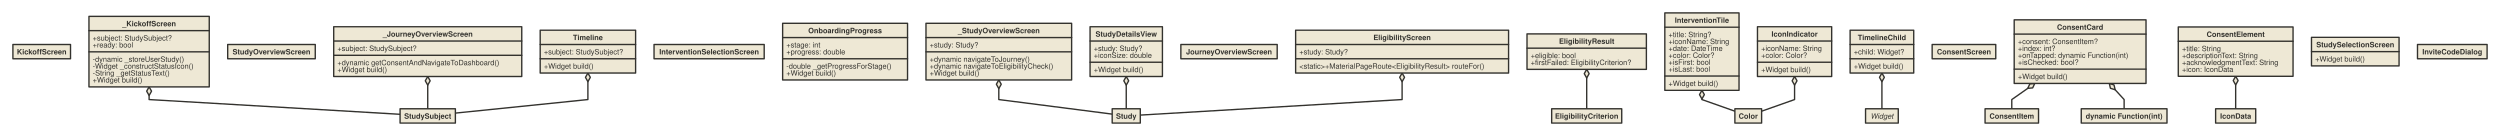
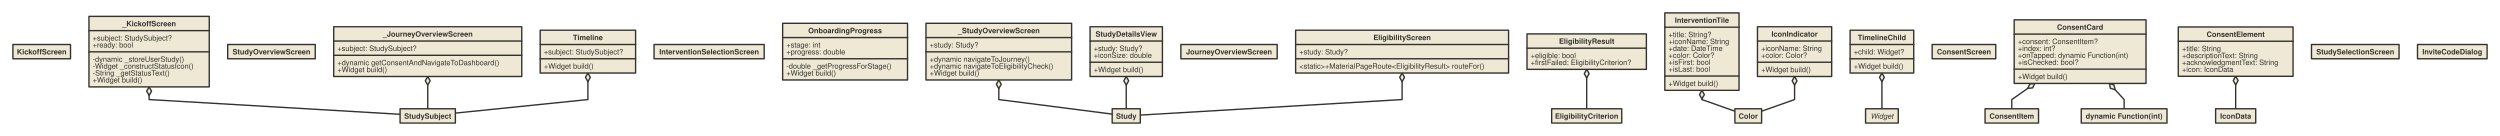
<svg xmlns="http://www.w3.org/2000/svg" version="1.1" baseProfile="full" width="5424.0" height="295.0" viewbox="0 0 5424 295">
  <g stroke-width="1.0" text-align="left" font="12pt Helvetica, Arial, sans-serif" font-size="12pt" font-family="Helvetica" font-weight="bold" font-style="normal">
    <g font-family="Helvetica" font-size="12pt" font-weight="bold" font-style="normal" stroke-width="3.0" stroke-linejoin="round" stroke-linecap="round" stroke="#33322E">
      <g stroke="transparent" fill="transparent">
        <rect x="0.0" y="0.0" height="295.0" width="5424.0" stroke="none" />
      </g>
      <g transform="translate(8, 8)" fill="#33322E">
        <g transform="translate(20, 20)" fill="#33322E" font-family="Helvetica" font-size="12pt" font-weight="normal" font-style="normal">
          <path d="M295.5 179.2 L295.5 188 L840 219.976 L840.0 220.0 " fill="none" />
          <g fill="#eee8d5">
            <path d="M300.8 169.8 L295.5 179.2 L290.2 169.8 L295.5 160.5 Z" />
          </g>
          <path d="M2139.0 164.2 L2139 188 L2385 219.584 L2385.0 219.6 " fill="none" />
          <g fill="#eee8d5">
            <path d="M2144.3 154.8 L2139.0 164.2 L2133.7 154.8 L2139.0 145.5 Z" />
          </g>
          <path d="M2415.5 156.7 L2415.5 188 L2415.5 208 L2415.5 208.0 " fill="none" />
          <g fill="#eee8d5">
            <path d="M2420.8 147.3 L2415.5 156.7 L2410.2 147.3 L2415.5 138.0 Z" />
          </g>
          <path d="M3414.5 141.2 L3414.5 188 L3414.5 208 L3414.5 208.0 " fill="none" />
          <g fill="#eee8d5">
            <path d="M3419.8 131.8 L3414.5 141.2 L3409.2 131.8 L3414.5 122.5 Z" />
          </g>
          <path d="M3014.0 149.2 L3014 188 L2446 221.691 L2446.0 221.7 " fill="none" />
          <g fill="#eee8d5">
            <path d="M3019.3 139.8 L3014.0 149.2 L3008.7 139.8 L3014.0 130.5 Z" />
          </g>
          <path d="M900.0 156.7 L900 188 L900 208 L900.0 208.0 " fill="none" />
          <g fill="#eee8d5">
            <path d="M905.3 147.3 L900.0 156.7 L894.7 147.3 L900.0 138.0 Z" />
          </g>
          <path d="M1247.5 149.2 L1247.5 188 L960 217.371 L960.0 217.4 " fill="none" />
          <g fill="#eee8d5">
            <path d="M1252.8 139.8 L1247.5 149.2 L1242.2 139.8 L1247.5 130.5 Z" />
          </g>
          <path d="M3664.5 186.7 L3664.5 188 L3736 213.256 L3736.0 213.3 " fill="none" />
          <g fill="#eee8d5">
            <path d="M3669.8 177.3 L3664.5 186.7 L3659.2 177.3 L3664.5 168.0 Z" />
          </g>
          <path d="M3865.5 156.7 L3865.5 188 L3794 213.256 L3794.0 213.3 " fill="none" />
          <g fill="#eee8d5">
            <path d="M3870.8 147.3 L3865.5 156.7 L3860.2 147.3 L3865.5 138.0 Z" />
          </g>
          <path d="M4055.0 149.2 L4055 188 L4055 208 L4055.0 208.0 " fill="none" />
          <g fill="#eee8d5">
            <path d="M4060.3 139.8 L4055.0 149.2 L4049.7 139.8 L4055.0 130.5 Z" />
          </g>
          <path d="M4371.4 163.7 L4336.75 188 L4336.75 208 L4336.8 208.0 " fill="none" />
          <g fill="#eee8d5">
            <path d="M4382.1 162.7 L4371.4 163.7 L4375.9 154.0 L4386.6 153.0 Z" />
          </g>
          <path d="M4561.0 166.7 L4580.5 188 L4580.5 208 L4580.5 208.0 " fill="none" />
          <g fill="#eee8d5">
            <path d="M4558.6 156.3 L4561.0 166.7 L4550.7 163.5 L4548.4 153.0 Z" />
          </g>
          <path d="M4822.5 156.2 L4822.5 188 L4822.5 208 L4822.5 208.0 " fill="none" />
          <g fill="#eee8d5">
            <path d="M4827.8 146.8 L4822.5 156.2 L4817.2 146.8 L4822.5 137.5 Z" />
          </g>
          <g data-name="KickoffScreen">
            <g fill="#eee8d5" stroke="#33322E" data-name="KickoffScreen">
              <rect x="0.0" y="68.5" height="31.0" width="125.0" data-name="KickoffScreen" />
            </g>
            <g transform="translate(0, 68.5)" font-family="Helvetica" font-size="12pt" font-weight="bold" font-style="normal" data-name="KickoffScreen">
              <g transform="translate(8, 8)" fill="#33322E" text-align="center" data-name="KickoffScreen">
                <text x="54.5" y="13.5" stroke="none" text-anchor="middle" data-name="KickoffScreen">KickoffScreen</text>
              </g>
            </g>
          </g>
          <g data-name="_KickoffScreen">
            <g fill="#eee8d5" stroke="#33322E" data-name="_KickoffScreen">
              <rect x="165.0" y="7.5" height="153.0" width="261.0" data-name="_KickoffScreen" />
              <path d="M165.0 38.5 L426.0 38.5" fill="none" data-name="_KickoffScreen" />
              <path d="M165.0 84.5 L426.0 84.5" fill="none" data-name="_KickoffScreen" />
            </g>
            <g transform="translate(165, 7.5)" font-family="Helvetica" font-size="12pt" font-weight="bold" font-style="normal" data-name="_KickoffScreen">
              <g transform="translate(8, 8)" fill="#33322E" text-align="center" data-name="_KickoffScreen">
                <text x="122.5" y="13.5" stroke="none" text-anchor="middle" data-name="_KickoffScreen">_KickoffScreen</text>
              </g>
            </g>
            <g transform="translate(165, 38.5)" font-family="Helvetica" font-size="12pt" font-weight="normal" font-style="normal" data-name="_KickoffScreen">
              <g transform="translate(8, 8)" fill="#33322E" text-align="left" data-name="_KickoffScreen">
                <text x="0.0" y="13.5" stroke="none" data-name="_KickoffScreen">+subject: StudySubject?</text>
                <text x="0.0" y="28.5" stroke="none" data-name="_KickoffScreen">+ready: bool</text>
              </g>
            </g>
            <g transform="translate(165, 84.5)" font-family="Helvetica" font-size="12pt" font-weight="normal" font-style="normal" data-name="_KickoffScreen">
              <g transform="translate(8, 8)" fill="#33322E" text-align="left" data-name="_KickoffScreen">
                <text x="0.0" y="13.5" stroke="none" data-name="_KickoffScreen">-dynamic _storeUserStudy()</text>
                <text x="0.0" y="28.5" stroke="none" data-name="_KickoffScreen">-Widget _constructStatusIcon()</text>
                <text x="0.0" y="43.5" stroke="none" data-name="_KickoffScreen">-String _getStatusText()</text>
                <text x="0.0" y="58.5" stroke="none" data-name="_KickoffScreen">+Widget build()</text>
              </g>
            </g>
          </g>
          <g data-name="StudySubject">
            <g fill="#eee8d5" stroke="#33322E" data-name="StudySubject">
              <rect x="840.0" y="208.0" height="31.0" width="120.0" data-name="StudySubject" />
            </g>
            <g transform="translate(840, 208)" font-family="Helvetica" font-size="12pt" font-weight="bold" font-style="normal" data-name="StudySubject">
              <g transform="translate(8, 8)" fill="#33322E" text-align="center" data-name="StudySubject">
                <text x="52.0" y="13.5" stroke="none" text-anchor="middle" data-name="StudySubject">StudySubject</text>
              </g>
            </g>
          </g>
          <g data-name="StudyOverviewScreen">
            <g fill="#eee8d5" stroke="#33322E" data-name="StudyOverviewScreen">
              <rect x="466.0" y="68.5" height="31.0" width="190.0" data-name="StudyOverviewScreen" />
            </g>
            <g transform="translate(466, 68.5)" font-family="Helvetica" font-size="12pt" font-weight="bold" font-style="normal" data-name="StudyOverviewScreen">
              <g transform="translate(8, 8)" fill="#33322E" text-align="center" data-name="StudyOverviewScreen">
                <text x="87.0" y="13.5" stroke="none" text-anchor="middle" data-name="StudyOverviewScreen">StudyOverviewScreen</text>
              </g>
            </g>
          </g>
          <g data-name="_StudyOverviewScreen">
            <g fill="#eee8d5" stroke="#33322E" data-name="_StudyOverviewScreen">
              <rect x="1981.0" y="22.5" height="123.0" width="316.0" data-name="_StudyOverviewScreen" />
              <path d="M1981.0 53.5 L2297.0 53.5" fill="none" data-name="_StudyOverviewScreen" />
              <path d="M1981.0 84.5 L2297.0 84.5" fill="none" data-name="_StudyOverviewScreen" />
            </g>
            <g transform="translate(1981, 22.5)" font-family="Helvetica" font-size="12pt" font-weight="bold" font-style="normal" data-name="_StudyOverviewScreen">
              <g transform="translate(8, 8)" fill="#33322E" text-align="center" data-name="_StudyOverviewScreen">
                <text x="150.0" y="13.5" stroke="none" text-anchor="middle" data-name="_StudyOverviewScreen">_StudyOverviewScreen</text>
              </g>
            </g>
            <g transform="translate(1981, 53.5)" font-family="Helvetica" font-size="12pt" font-weight="normal" font-style="normal" data-name="_StudyOverviewScreen">
              <g transform="translate(8, 8)" fill="#33322E" text-align="left" data-name="_StudyOverviewScreen">
                <text x="0.0" y="13.5" stroke="none" data-name="_StudyOverviewScreen">+study: Study?</text>
              </g>
            </g>
            <g transform="translate(1981, 84.5)" font-family="Helvetica" font-size="12pt" font-weight="normal" font-style="normal" data-name="_StudyOverviewScreen">
              <g transform="translate(8, 8)" fill="#33322E" text-align="left" data-name="_StudyOverviewScreen">
                <text x="0.0" y="13.5" stroke="none" data-name="_StudyOverviewScreen">+dynamic navigateToJourney()</text>
                <text x="0.0" y="28.5" stroke="none" data-name="_StudyOverviewScreen">+dynamic navigateToEligibilityCheck()</text>
                <text x="0.0" y="43.5" stroke="none" data-name="_StudyOverviewScreen">+Widget build()</text>
              </g>
            </g>
          </g>
          <g data-name="Study">
            <g fill="#eee8d5" stroke="#33322E" data-name="Study">
              <rect x="2385.0" y="208.0" height="31.0" width="61.0" data-name="Study" />
            </g>
            <g transform="translate(2385, 208)" font-family="Helvetica" font-size="12pt" font-weight="bold" font-style="normal" data-name="Study">
              <g transform="translate(8, 8)" fill="#33322E" text-align="center" data-name="Study">
                <text x="22.5" y="13.5" stroke="none" text-anchor="middle" data-name="Study">Study</text>
              </g>
            </g>
          </g>
          <g data-name="StudyDetailsView">
            <g fill="#eee8d5" stroke="#33322E" data-name="StudyDetailsView">
              <rect x="2337.0" y="30.0" height="108.0" width="157.0" data-name="StudyDetailsView" />
              <path d="M2337.0 61.0 L2494.0 61.0" fill="none" data-name="StudyDetailsView" />
              <path d="M2337.0 107.0 L2494.0 107.0" fill="none" data-name="StudyDetailsView" />
            </g>
            <g transform="translate(2337, 30)" font-family="Helvetica" font-size="12pt" font-weight="bold" font-style="normal" data-name="StudyDetailsView">
              <g transform="translate(8, 8)" fill="#33322E" text-align="center" data-name="StudyDetailsView">
                <text x="70.5" y="13.5" stroke="none" text-anchor="middle" data-name="StudyDetailsView">StudyDetailsView</text>
              </g>
            </g>
            <g transform="translate(2337, 61)" font-family="Helvetica" font-size="12pt" font-weight="normal" font-style="normal" data-name="StudyDetailsView">
              <g transform="translate(8, 8)" fill="#33322E" text-align="left" data-name="StudyDetailsView">
                <text x="0.0" y="13.5" stroke="none" data-name="StudyDetailsView">+study: Study?</text>
                <text x="0.0" y="28.5" stroke="none" data-name="StudyDetailsView">+iconSize: double</text>
              </g>
            </g>
            <g transform="translate(2337, 107)" font-family="Helvetica" font-size="12pt" font-weight="normal" font-style="normal" data-name="StudyDetailsView">
              <g transform="translate(8, 8)" fill="#33322E" text-align="left" data-name="StudyDetailsView">
                <text x="0.0" y="13.5" stroke="none" data-name="StudyDetailsView">+Widget build()</text>
              </g>
            </g>
          </g>
          <g data-name="InterventionSelectionScreen">
            <g fill="#eee8d5" stroke="#33322E" data-name="InterventionSelectionScreen">
              <rect x="1391.0" y="68.5" height="31.0" width="239.0" data-name="InterventionSelectionScreen" />
            </g>
            <g transform="translate(1391, 68.5)" font-family="Helvetica" font-size="12pt" font-weight="bold" font-style="normal" data-name="InterventionSelectionScreen">
              <g transform="translate(8, 8)" fill="#33322E" text-align="center" data-name="InterventionSelectionScreen">
                <text x="111.5" y="13.5" stroke="none" text-anchor="middle" data-name="InterventionSelectionScreen">InterventionSelectionScreen</text>
              </g>
            </g>
          </g>
          <g data-name="OnboardingProgress">
            <g fill="#eee8d5" stroke="#33322E" data-name="OnboardingProgress">
              <rect x="1670.0" y="22.5" height="123.0" width="271.0" data-name="OnboardingProgress" />
              <path d="M1670.0 53.5 L1941.0 53.5" fill="none" data-name="OnboardingProgress" />
              <path d="M1670.0 99.5 L1941.0 99.5" fill="none" data-name="OnboardingProgress" />
            </g>
            <g transform="translate(1670, 22.5)" font-family="Helvetica" font-size="12pt" font-weight="bold" font-style="normal" data-name="OnboardingProgress">
              <g transform="translate(8, 8)" fill="#33322E" text-align="center" data-name="OnboardingProgress">
                <text x="127.5" y="13.5" stroke="none" text-anchor="middle" data-name="OnboardingProgress">OnboardingProgress</text>
              </g>
            </g>
            <g transform="translate(1670, 53.5)" font-family="Helvetica" font-size="12pt" font-weight="normal" font-style="normal" data-name="OnboardingProgress">
              <g transform="translate(8, 8)" fill="#33322E" text-align="left" data-name="OnboardingProgress">
                <text x="0.0" y="13.5" stroke="none" data-name="OnboardingProgress">+stage: int</text>
                <text x="0.0" y="28.5" stroke="none" data-name="OnboardingProgress">+progress: double</text>
              </g>
            </g>
            <g transform="translate(1670, 99.5)" font-family="Helvetica" font-size="12pt" font-weight="normal" font-style="normal" data-name="OnboardingProgress">
              <g transform="translate(8, 8)" fill="#33322E" text-align="left" data-name="OnboardingProgress">
                <text x="0.0" y="13.5" stroke="none" data-name="OnboardingProgress">-double _getProgressForStage()</text>
                <text x="0.0" y="28.5" stroke="none" data-name="OnboardingProgress">+Widget build()</text>
              </g>
            </g>
          </g>
          <g data-name="EligibilityResult">
            <g fill="#eee8d5" stroke="#33322E" data-name="EligibilityResult">
              <rect x="3285.0" y="45.5" height="77.0" width="259.0" data-name="EligibilityResult" />
              <path d="M3285.0 76.5 L3544.0 76.5" fill="none" data-name="EligibilityResult" />
            </g>
            <g transform="translate(3285, 45.5)" font-family="Helvetica" font-size="12pt" font-weight="bold" font-style="normal" data-name="EligibilityResult">
              <g transform="translate(8, 8)" fill="#33322E" text-align="center" data-name="EligibilityResult">
                <text x="121.5" y="13.5" stroke="none" text-anchor="middle" data-name="EligibilityResult">EligibilityResult</text>
              </g>
            </g>
            <g transform="translate(3285, 76.5)" font-family="Helvetica" font-size="12pt" font-weight="normal" font-style="normal" data-name="EligibilityResult">
              <g transform="translate(8, 8)" fill="#33322E" text-align="left" data-name="EligibilityResult">
                <text x="0.0" y="13.5" stroke="none" data-name="EligibilityResult">+eligible: bool</text>
                <text x="0.0" y="28.5" stroke="none" data-name="EligibilityResult">+firstFailed: EligibilityCriterion?</text>
              </g>
            </g>
          </g>
          <g data-name="EligibilityCriterion">
            <g fill="#eee8d5" stroke="#33322E" data-name="EligibilityCriterion">
              <rect x="3338.5" y="208.0" height="31.0" width="152.0" data-name="EligibilityCriterion" />
            </g>
            <g transform="translate(3338.5, 208)" font-family="Helvetica" font-size="12pt" font-weight="bold" font-style="normal" data-name="EligibilityCriterion">
              <g transform="translate(8, 8)" fill="#33322E" text-align="center" data-name="EligibilityCriterion">
                <text x="68.0" y="13.5" stroke="none" text-anchor="middle" data-name="EligibilityCriterion">EligibilityCriterion</text>
              </g>
            </g>
          </g>
          <g data-name="EligibilityScreen">
            <g fill="#eee8d5" stroke="#33322E" data-name="EligibilityScreen">
              <rect x="2783.0" y="37.5" height="93.0" width="462.0" data-name="EligibilityScreen" />
              <path d="M2783.0 68.5 L3245.0 68.5" fill="none" data-name="EligibilityScreen" />
              <path d="M2783.0 99.5 L3245.0 99.5" fill="none" data-name="EligibilityScreen" />
            </g>
            <g transform="translate(2783, 37.5)" font-family="Helvetica" font-size="12pt" font-weight="bold" font-style="normal" data-name="EligibilityScreen">
              <g transform="translate(8, 8)" fill="#33322E" text-align="center" data-name="EligibilityScreen">
                <text x="223.0" y="13.5" stroke="none" text-anchor="middle" data-name="EligibilityScreen">EligibilityScreen</text>
              </g>
            </g>
            <g transform="translate(2783, 68.5)" font-family="Helvetica" font-size="12pt" font-weight="normal" font-style="normal" data-name="EligibilityScreen">
              <g transform="translate(8, 8)" fill="#33322E" text-align="left" data-name="EligibilityScreen">
                <text x="0.0" y="13.5" stroke="none" data-name="EligibilityScreen">+study: Study?</text>
              </g>
            </g>
            <g transform="translate(2783, 99.5)" font-family="Helvetica" font-size="12pt" font-weight="normal" font-style="normal" data-name="EligibilityScreen">
              <g transform="translate(8, 8)" fill="#33322E" text-align="left" data-name="EligibilityScreen">
                <text x="0.0" y="13.5" stroke="none" data-name="EligibilityScreen">&lt;static&gt;+MaterialPageRoute&lt;EligibilityResult&gt; routeFor()</text>
              </g>
            </g>
          </g>
          <g data-name="JourneyOverviewScreen">
            <g fill="#eee8d5" stroke="#33322E" data-name="JourneyOverviewScreen">
              <rect x="2534.0" y="68.5" height="31.0" width="209.0" data-name="JourneyOverviewScreen" />
            </g>
            <g transform="translate(2534, 68.5)" font-family="Helvetica" font-size="12pt" font-weight="bold" font-style="normal" data-name="JourneyOverviewScreen">
              <g transform="translate(8, 8)" fill="#33322E" text-align="center" data-name="JourneyOverviewScreen">
                <text x="96.5" y="13.5" stroke="none" text-anchor="middle" data-name="JourneyOverviewScreen">JourneyOverviewScreen</text>
              </g>
            </g>
          </g>
          <g data-name="_JourneyOverviewScreen">
            <g fill="#eee8d5" stroke="#33322E" data-name="_JourneyOverviewScreen">
              <rect x="696.0" y="30.0" height="108.0" width="408.0" data-name="_JourneyOverviewScreen" />
              <path d="M696.0 61.0 L1104.0 61.0" fill="none" data-name="_JourneyOverviewScreen" />
              <path d="M696.0 92.0 L1104.0 92.0" fill="none" data-name="_JourneyOverviewScreen" />
            </g>
            <g transform="translate(696, 30)" font-family="Helvetica" font-size="12pt" font-weight="bold" font-style="normal" data-name="_JourneyOverviewScreen">
              <g transform="translate(8, 8)" fill="#33322E" text-align="center" data-name="_JourneyOverviewScreen">
                <text x="196.0" y="13.5" stroke="none" text-anchor="middle" data-name="_JourneyOverviewScreen">_JourneyOverviewScreen</text>
              </g>
            </g>
            <g transform="translate(696, 61)" font-family="Helvetica" font-size="12pt" font-weight="normal" font-style="normal" data-name="_JourneyOverviewScreen">
              <g transform="translate(8, 8)" fill="#33322E" text-align="left" data-name="_JourneyOverviewScreen">
                <text x="0.0" y="13.5" stroke="none" data-name="_JourneyOverviewScreen">+subject: StudySubject?</text>
              </g>
            </g>
            <g transform="translate(696, 92)" font-family="Helvetica" font-size="12pt" font-weight="normal" font-style="normal" data-name="_JourneyOverviewScreen">
              <g transform="translate(8, 8)" fill="#33322E" text-align="left" data-name="_JourneyOverviewScreen">
                <text x="0.0" y="13.5" stroke="none" data-name="_JourneyOverviewScreen">+dynamic getConsentAndNavigateToDashboard()</text>
                <text x="0.0" y="28.5" stroke="none" data-name="_JourneyOverviewScreen">+Widget build()</text>
              </g>
            </g>
          </g>
          <g data-name="Timeline">
            <g fill="#eee8d5" stroke="#33322E" data-name="Timeline">
              <rect x="1144.0" y="37.5" height="93.0" width="207.0" data-name="Timeline" />
              <path d="M1144.0 68.5 L1351.0 68.5" fill="none" data-name="Timeline" />
              <path d="M1144.0 99.5 L1351.0 99.5" fill="none" data-name="Timeline" />
            </g>
            <g transform="translate(1144, 37.5)" font-family="Helvetica" font-size="12pt" font-weight="bold" font-style="normal" data-name="Timeline">
              <g transform="translate(8, 8)" fill="#33322E" text-align="center" data-name="Timeline">
                <text x="95.5" y="13.5" stroke="none" text-anchor="middle" data-name="Timeline">Timeline</text>
              </g>
            </g>
            <g transform="translate(1144, 68.5)" font-family="Helvetica" font-size="12pt" font-weight="normal" font-style="normal" data-name="Timeline">
              <g transform="translate(8, 8)" fill="#33322E" text-align="left" data-name="Timeline">
                <text x="0.0" y="13.5" stroke="none" data-name="Timeline">+subject: StudySubject?</text>
              </g>
            </g>
            <g transform="translate(1144, 99.5)" font-family="Helvetica" font-size="12pt" font-weight="normal" font-style="normal" data-name="Timeline">
              <g transform="translate(8, 8)" fill="#33322E" text-align="left" data-name="Timeline">
                <text x="0.0" y="13.5" stroke="none" data-name="Timeline">+Widget build()</text>
              </g>
            </g>
          </g>
          <g data-name="InterventionTile">
            <g fill="#eee8d5" stroke="#33322E" data-name="InterventionTile">
              <rect x="3584.0" y="0.0" height="168.0" width="161.0" data-name="InterventionTile" />
              <path d="M3584.0 31.0 L3745.0 31.0" fill="none" data-name="InterventionTile" />
              <path d="M3584.0 137.0 L3745.0 137.0" fill="none" data-name="InterventionTile" />
            </g>
            <g transform="translate(3584, 0)" font-family="Helvetica" font-size="12pt" font-weight="bold" font-style="normal" data-name="InterventionTile">
              <g transform="translate(8, 8)" fill="#33322E" text-align="center" data-name="InterventionTile">
                <text x="72.5" y="13.5" stroke="none" text-anchor="middle" data-name="InterventionTile">InterventionTile</text>
              </g>
            </g>
            <g transform="translate(3584, 31)" font-family="Helvetica" font-size="12pt" font-weight="normal" font-style="normal" data-name="InterventionTile">
              <g transform="translate(8, 8)" fill="#33322E" text-align="left" data-name="InterventionTile">
                <text x="0.0" y="13.5" stroke="none" data-name="InterventionTile">+title: String?</text>
                <text x="0.0" y="28.5" stroke="none" data-name="InterventionTile">+iconName: String</text>
                <text x="0.0" y="43.5" stroke="none" data-name="InterventionTile">+date: DateTime</text>
                <text x="0.0" y="58.5" stroke="none" data-name="InterventionTile">+color: Color?</text>
                <text x="0.0" y="73.5" stroke="none" data-name="InterventionTile">+isFirst: bool</text>
                <text x="0.0" y="88.5" stroke="none" data-name="InterventionTile">+isLast: bool</text>
              </g>
            </g>
            <g transform="translate(3584, 137)" font-family="Helvetica" font-size="12pt" font-weight="normal" font-style="normal" data-name="InterventionTile">
              <g transform="translate(8, 8)" fill="#33322E" text-align="left" data-name="InterventionTile">
                <text x="0.0" y="13.5" stroke="none" data-name="InterventionTile">+Widget build()</text>
              </g>
            </g>
          </g>
          <g data-name="Color">
            <g fill="#eee8d5" stroke="#33322E" data-name="Color">
              <rect x="3736.0" y="208.0" height="31.0" width="58.0" data-name="Color" />
            </g>
            <g transform="translate(3736, 208)" font-family="Helvetica" font-size="12pt" font-weight="bold" font-style="normal" data-name="Color">
              <g transform="translate(8, 8)" fill="#33322E" text-align="center" data-name="Color">
                <text x="21.0" y="13.5" stroke="none" text-anchor="middle" data-name="Color">Color</text>
              </g>
            </g>
          </g>
          <g data-name="IconIndicator">
            <g fill="#eee8d5" stroke="#33322E" data-name="IconIndicator">
              <rect x="3785.0" y="30.0" height="108.0" width="161.0" data-name="IconIndicator" />
              <path d="M3785.0 61.0 L3946.0 61.0" fill="none" data-name="IconIndicator" />
              <path d="M3785.0 107.0 L3946.0 107.0" fill="none" data-name="IconIndicator" />
            </g>
            <g transform="translate(3785, 30)" font-family="Helvetica" font-size="12pt" font-weight="bold" font-style="normal" data-name="IconIndicator">
              <g transform="translate(8, 8)" fill="#33322E" text-align="center" data-name="IconIndicator">
                <text x="72.5" y="13.5" stroke="none" text-anchor="middle" data-name="IconIndicator">IconIndicator</text>
              </g>
            </g>
            <g transform="translate(3785, 61)" font-family="Helvetica" font-size="12pt" font-weight="normal" font-style="normal" data-name="IconIndicator">
              <g transform="translate(8, 8)" fill="#33322E" text-align="left" data-name="IconIndicator">
                <text x="0.0" y="13.5" stroke="none" data-name="IconIndicator">+iconName: String</text>
                <text x="0.0" y="28.5" stroke="none" data-name="IconIndicator">+color: Color?</text>
              </g>
            </g>
            <g transform="translate(3785, 107)" font-family="Helvetica" font-size="12pt" font-weight="normal" font-style="normal" data-name="IconIndicator">
              <g transform="translate(8, 8)" fill="#33322E" text-align="left" data-name="IconIndicator">
                <text x="0.0" y="13.5" stroke="none" data-name="IconIndicator">+Widget build()</text>
              </g>
            </g>
          </g>
          <g data-name="TimelineChild">
            <g fill="#eee8d5" stroke="#33322E" data-name="TimelineChild">
              <rect x="3986.0" y="37.5" height="93.0" width="138.0" data-name="TimelineChild" />
              <path d="M3986.0 68.5 L4124.0 68.5" fill="none" data-name="TimelineChild" />
              <path d="M3986.0 99.5 L4124.0 99.5" fill="none" data-name="TimelineChild" />
            </g>
            <g transform="translate(3986, 37.5)" font-family="Helvetica" font-size="12pt" font-weight="bold" font-style="normal" data-name="TimelineChild">
              <g transform="translate(8, 8)" fill="#33322E" text-align="center" data-name="TimelineChild">
                <text x="61.0" y="13.5" stroke="none" text-anchor="middle" data-name="TimelineChild">TimelineChild</text>
              </g>
            </g>
            <g transform="translate(3986, 68.5)" font-family="Helvetica" font-size="12pt" font-weight="normal" font-style="normal" data-name="TimelineChild">
              <g transform="translate(8, 8)" fill="#33322E" text-align="left" data-name="TimelineChild">
                <text x="0.0" y="13.5" stroke="none" data-name="TimelineChild">+child: Widget?</text>
              </g>
            </g>
            <g transform="translate(3986, 99.5)" font-family="Helvetica" font-size="12pt" font-weight="normal" font-style="normal" data-name="TimelineChild">
              <g transform="translate(8, 8)" fill="#33322E" text-align="left" data-name="TimelineChild">
                <text x="0.0" y="13.5" stroke="none" data-name="TimelineChild">+Widget build()</text>
              </g>
            </g>
          </g>
          <g data-name="Widget">
            <g fill="#eee8d5" stroke="#33322E" data-name="Widget">
              <rect x="4019.5" y="208.0" height="31.0" width="71.0" data-name="Widget" />
            </g>
            <g transform="translate(4019.5, 208)" font-family="Helvetica" font-size="12pt" font-weight="normal" font-style="italic" data-name="Widget">
              <g transform="translate(8, 8)" fill="#33322E" text-align="center" data-name="Widget">
                <text x="27.5" y="13.5" stroke="none" text-anchor="middle" data-name="Widget">Widget</text>
              </g>
            </g>
          </g>
          <g data-name="ConsentScreen">
            <g fill="#eee8d5" stroke="#33322E" data-name="ConsentScreen">
              <rect x="4164.0" y="68.5" height="31.0" width="138.0" data-name="ConsentScreen" />
            </g>
            <g transform="translate(4164, 68.5)" font-family="Helvetica" font-size="12pt" font-weight="bold" font-style="normal" data-name="ConsentScreen">
              <g transform="translate(8, 8)" fill="#33322E" text-align="center" data-name="ConsentScreen">
                <text x="61.0" y="13.5" stroke="none" text-anchor="middle" data-name="ConsentScreen">ConsentScreen</text>
              </g>
            </g>
          </g>
          <g data-name="ConsentCard">
            <g fill="#eee8d5" stroke="#33322E" data-name="ConsentCard">
              <rect x="4342.0" y="15.0" height="138.0" width="286.0" data-name="ConsentCard" />
              <path d="M4342.0 46.0 L4628.0 46.0" fill="none" data-name="ConsentCard" />
              <path d="M4342.0 122.0 L4628.0 122.0" fill="none" data-name="ConsentCard" />
            </g>
            <g transform="translate(4342, 15)" font-family="Helvetica" font-size="12pt" font-weight="bold" font-style="normal" data-name="ConsentCard">
              <g transform="translate(8, 8)" fill="#33322E" text-align="center" data-name="ConsentCard">
                <text x="135.0" y="13.5" stroke="none" text-anchor="middle" data-name="ConsentCard">ConsentCard</text>
              </g>
            </g>
            <g transform="translate(4342, 46)" font-family="Helvetica" font-size="12pt" font-weight="normal" font-style="normal" data-name="ConsentCard">
              <g transform="translate(8, 8)" fill="#33322E" text-align="left" data-name="ConsentCard">
                <text x="0.0" y="13.5" stroke="none" data-name="ConsentCard">+consent: ConsentItem?</text>
                <text x="0.0" y="28.5" stroke="none" data-name="ConsentCard">+index: int?</text>
                <text x="0.0" y="43.5" stroke="none" data-name="ConsentCard">+onTapped: dynamic Function(int)</text>
                <text x="0.0" y="58.5" stroke="none" data-name="ConsentCard">+isChecked: bool?</text>
              </g>
            </g>
            <g transform="translate(4342, 122)" font-family="Helvetica" font-size="12pt" font-weight="normal" font-style="normal" data-name="ConsentCard">
              <g transform="translate(8, 8)" fill="#33322E" text-align="left" data-name="ConsentCard">
                <text x="0.0" y="13.5" stroke="none" data-name="ConsentCard">+Widget build()</text>
              </g>
            </g>
          </g>
          <g data-name="ConsentItem">
            <g fill="#eee8d5" stroke="#33322E" data-name="ConsentItem">
              <rect x="4278.8" y="208.0" height="31.0" width="116.0" data-name="ConsentItem" />
            </g>
            <g transform="translate(4278.75, 208)" font-family="Helvetica" font-size="12pt" font-weight="bold" font-style="normal" data-name="ConsentItem">
              <g transform="translate(8, 8)" fill="#33322E" text-align="center" data-name="ConsentItem">
                <text x="50.0" y="13.5" stroke="none" text-anchor="middle" data-name="ConsentItem">ConsentItem</text>
              </g>
            </g>
          </g>
          <g data-name="dynamic Function(int)">
            <g fill="#eee8d5" stroke="#33322E" data-name="dynamic Function(int)">
              <rect x="4487.5" y="208.0" height="31.0" width="186.0" data-name="dynamic Function(int)" />
            </g>
            <g transform="translate(4487.5, 208)" font-family="Helvetica" font-size="12pt" font-weight="bold" font-style="normal" data-name="dynamic Function(int)">
              <g transform="translate(8, 8)" fill="#33322E" text-align="center" data-name="dynamic Function(int)">
                <text x="85.0" y="13.5" stroke="none" text-anchor="middle" data-name="dynamic Function(int)">dynamic Function(int)</text>
              </g>
            </g>
          </g>
          <g data-name="ConsentElement">
            <g fill="#eee8d5" stroke="#33322E" data-name="ConsentElement">
              <rect x="4698.0" y="30.5" height="107.0" width="249.0" data-name="ConsentElement" />
              <path d="M4698.0 61.5 L4947.0 61.5" fill="none" data-name="ConsentElement" />
            </g>
            <g transform="translate(4698, 30.5)" font-family="Helvetica" font-size="12pt" font-weight="bold" font-style="normal" data-name="ConsentElement">
              <g transform="translate(8, 8)" fill="#33322E" text-align="center" data-name="ConsentElement">
                <text x="116.5" y="13.5" stroke="none" text-anchor="middle" data-name="ConsentElement">ConsentElement</text>
              </g>
            </g>
            <g transform="translate(4698, 61.5)" font-family="Helvetica" font-size="12pt" font-weight="normal" font-style="normal" data-name="ConsentElement">
              <g transform="translate(8, 8)" fill="#33322E" text-align="left" data-name="ConsentElement">
                <text x="0.0" y="13.5" stroke="none" data-name="ConsentElement">+title: String</text>
                <text x="0.0" y="28.5" stroke="none" data-name="ConsentElement">+descriptionText: String</text>
                <text x="0.0" y="43.5" stroke="none" data-name="ConsentElement">+acknowledgmentText: String</text>
                <text x="0.0" y="58.5" stroke="none" data-name="ConsentElement">+icon: IconData</text>
              </g>
            </g>
          </g>
          <g data-name="IconData">
            <g fill="#eee8d5" stroke="#33322E" data-name="IconData">
              <rect x="4779.0" y="208.0" height="31.0" width="87.0" data-name="IconData" />
            </g>
            <g transform="translate(4779, 208)" font-family="Helvetica" font-size="12pt" font-weight="bold" font-style="normal" data-name="IconData">
              <g transform="translate(8, 8)" fill="#33322E" text-align="center" data-name="IconData">
                <text x="35.5" y="13.5" stroke="none" text-anchor="middle" data-name="IconData">IconData</text>
              </g>
            </g>
          </g>
          <g data-name="StudySelectionScreen">
            <g fill="#eee8d5" stroke="#33322E" data-name="StudySelectionScreen">
-               <rect x="4987.0" y="53.0" height="62.0" width="190.0" data-name="StudySelectionScreen" />
-               <path d="M4987.0 84.0 L5177.0 84.0" fill="none" data-name="StudySelectionScreen" />
-             </g>
-             <g transform="translate(4987, 53)" font-family="Helvetica" font-size="12pt" font-weight="bold" font-style="normal" data-name="StudySelectionScreen">
+               <rect x="4987.0" y="68.5" height="31.0" width="190.0" data-name="StudySelectionScreen" />
+             </g>
+             <g transform="translate(4987, 68.5)" font-family="Helvetica" font-size="12pt" font-weight="bold" font-style="normal" data-name="StudySelectionScreen">
              <g transform="translate(8, 8)" fill="#33322E" text-align="center" data-name="StudySelectionScreen">
                <text x="87.0" y="13.5" stroke="none" text-anchor="middle" data-name="StudySelectionScreen">StudySelectionScreen</text>
-               </g>
-             </g>
-             <g transform="translate(4987, 84)" font-family="Helvetica" font-size="12pt" font-weight="normal" font-style="normal" data-name="StudySelectionScreen">
-               <g transform="translate(8, 8)" fill="#33322E" text-align="left" data-name="StudySelectionScreen">
-                 <text x="0.0" y="13.5" stroke="none" data-name="StudySelectionScreen">+Widget build()</text>
              </g>
            </g>
          </g>
          <g data-name="InviteCodeDialog">
            <g fill="#eee8d5" stroke="#33322E" data-name="InviteCodeDialog">
              <rect x="5217.0" y="68.5" height="31.0" width="151.0" data-name="InviteCodeDialog" />
            </g>
            <g transform="translate(5217, 68.5)" font-family="Helvetica" font-size="12pt" font-weight="bold" font-style="normal" data-name="InviteCodeDialog">
              <g transform="translate(8, 8)" fill="#33322E" text-align="center" data-name="InviteCodeDialog">
                <text x="67.5" y="13.5" stroke="none" text-anchor="middle" data-name="InviteCodeDialog">InviteCodeDialog</text>
              </g>
            </g>
          </g>
        </g>
      </g>
    </g>
  </g>
</svg>
